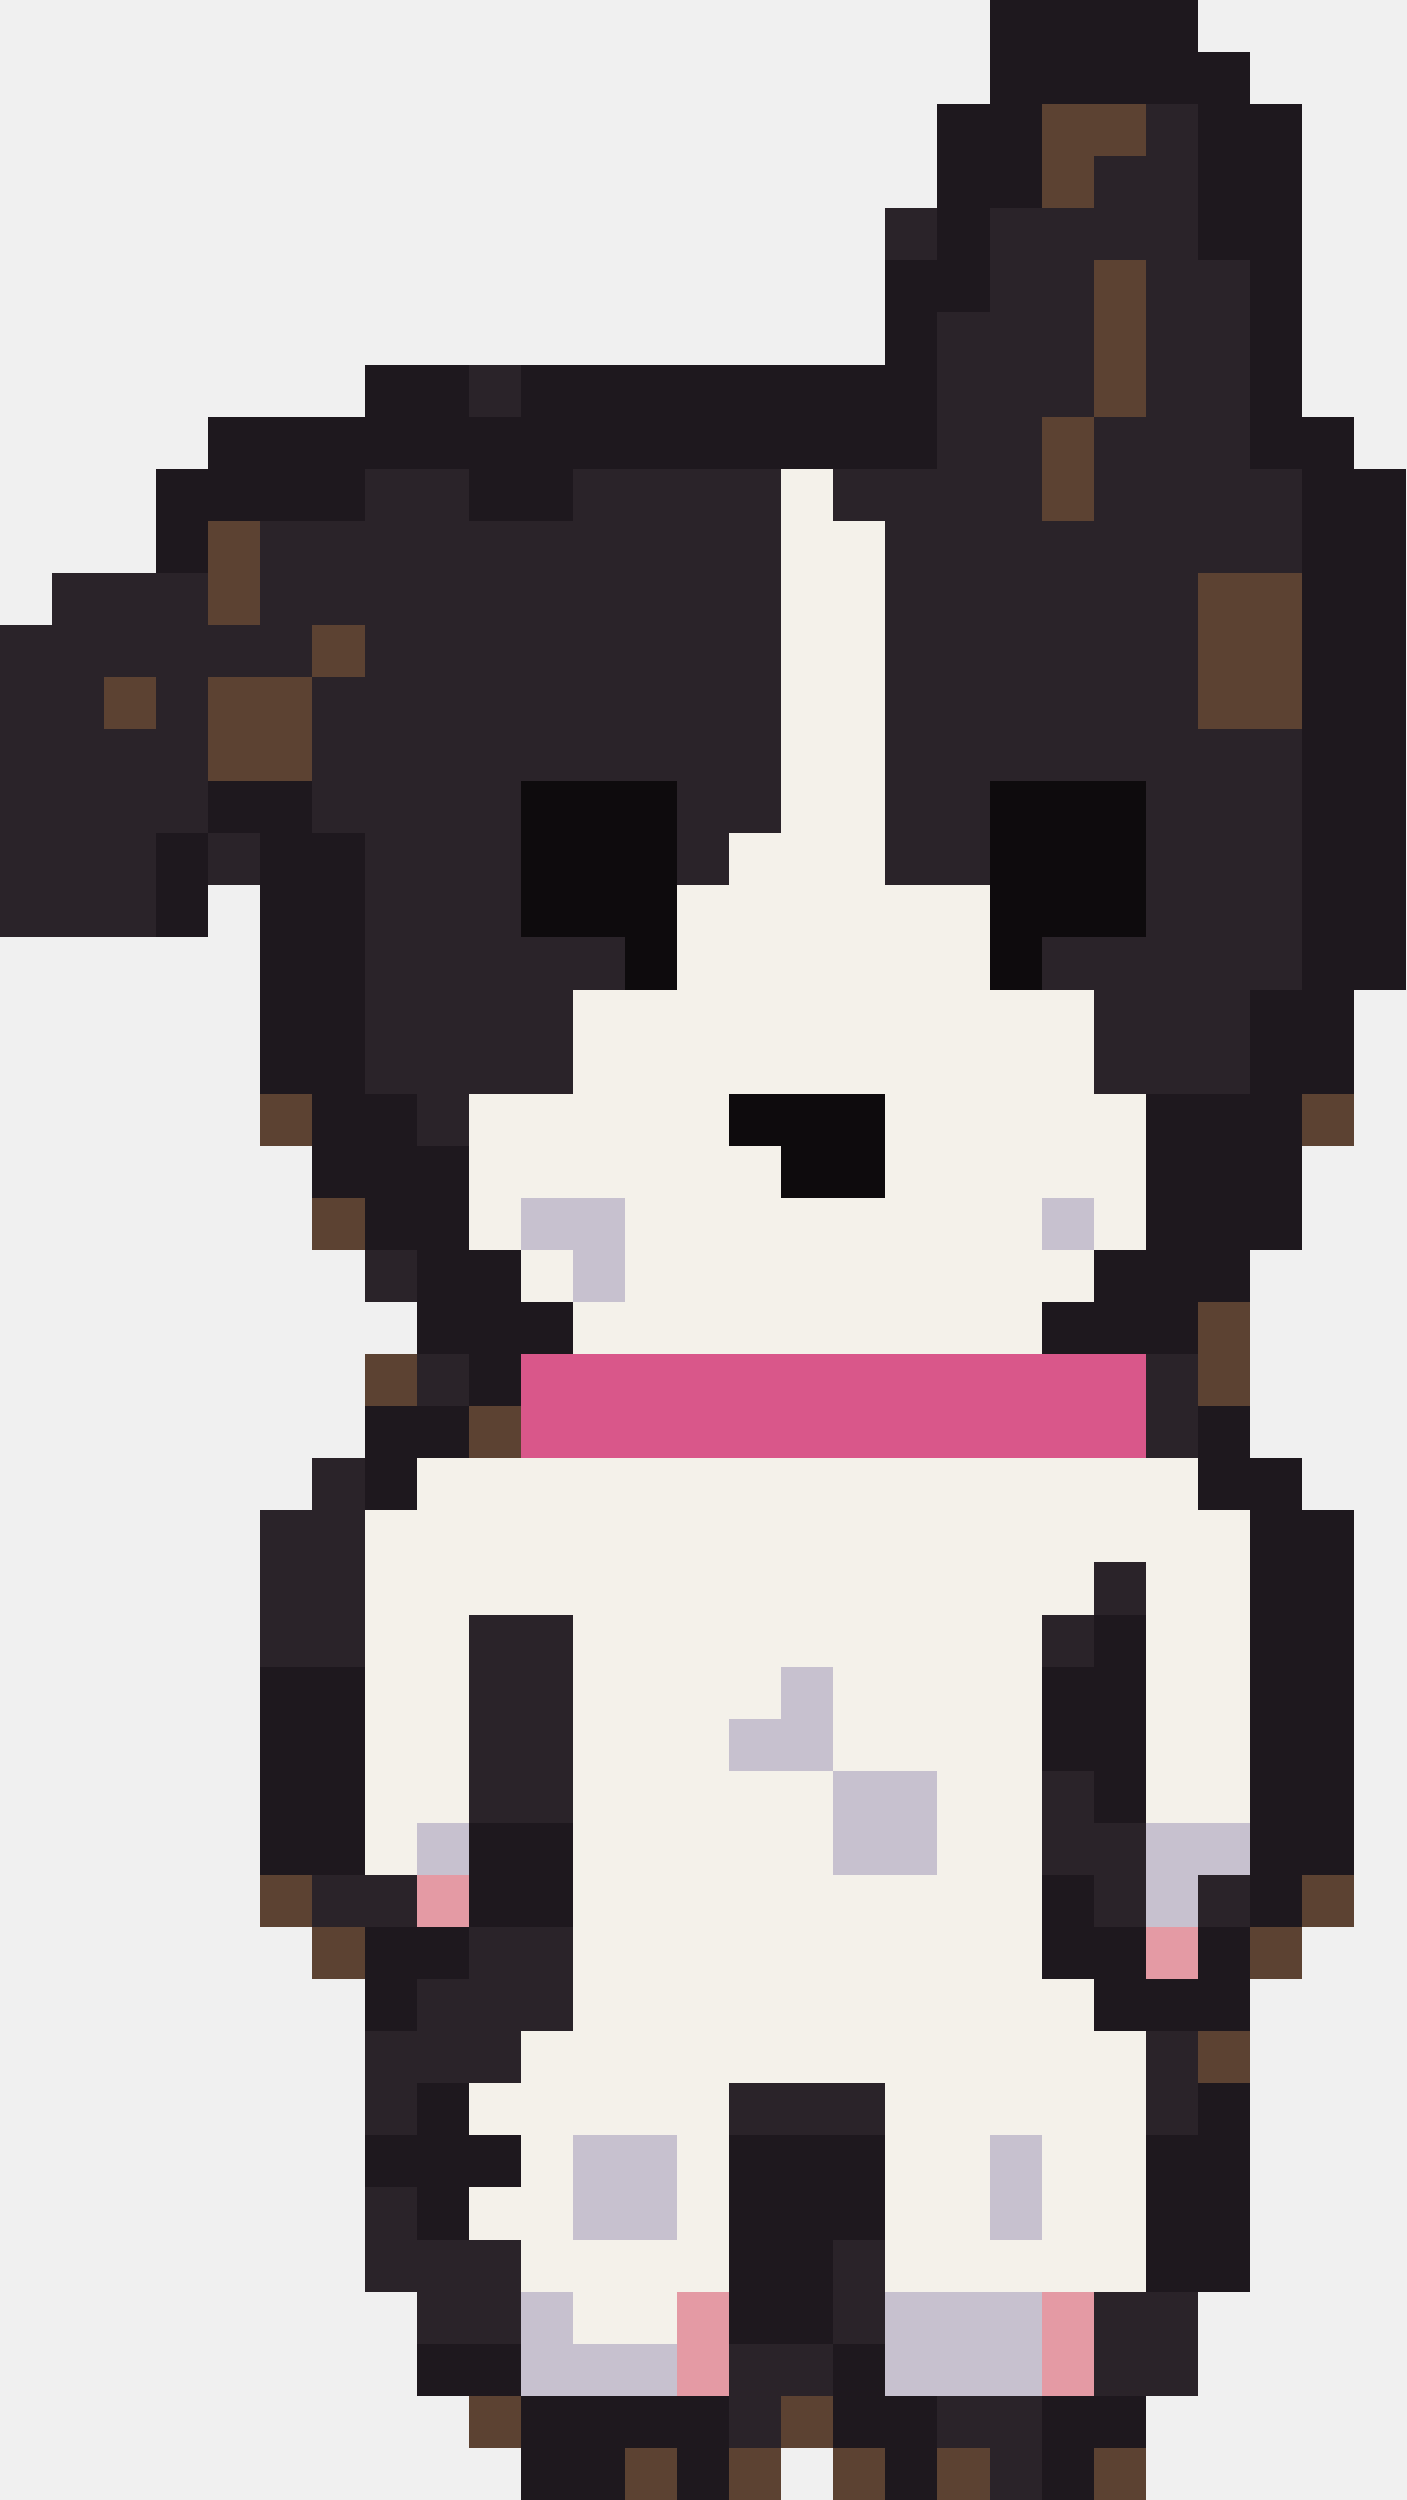
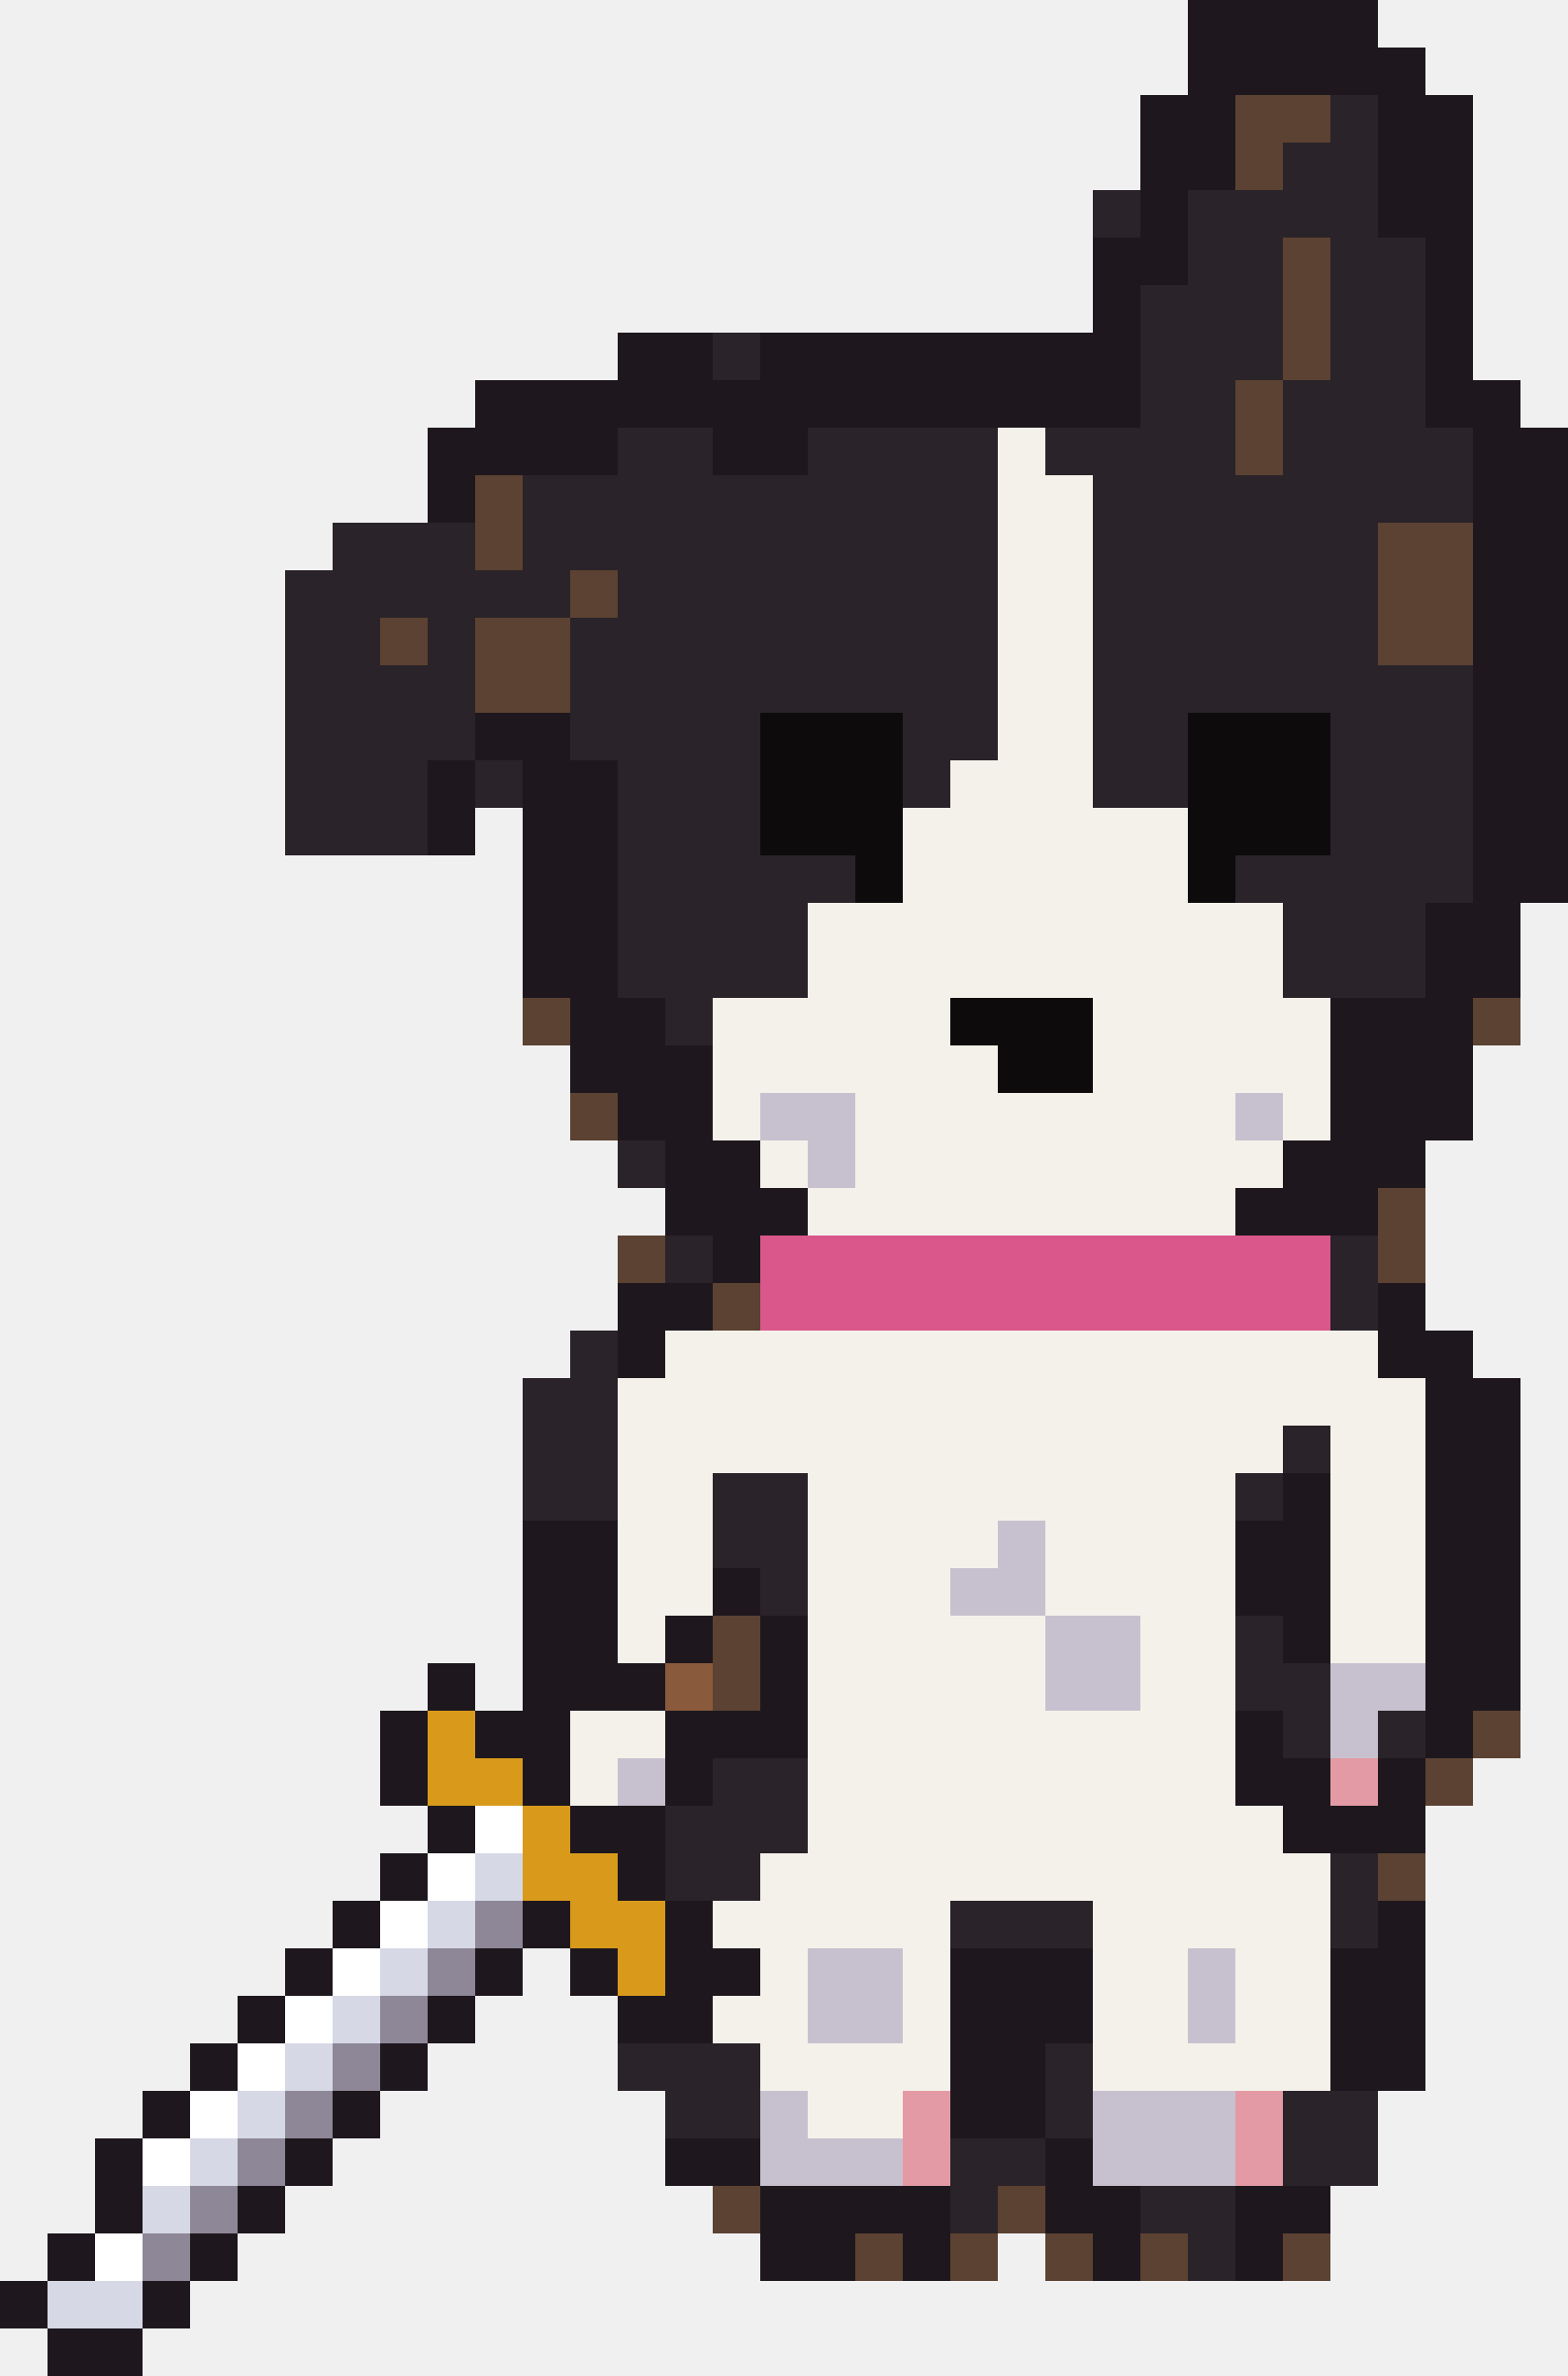
- <svg xmlns="http://www.w3.org/2000/svg" width="27" height="48" viewBox="0 0 27 48" shape-rendering="crispEdges">
-   <rect x="19" y="0" width="4" height="1" fill="#1e181e" />
-   <rect x="19" y="1" width="5" height="1" fill="#1e181e" />
-   <rect x="18" y="2" width="2" height="1" fill="#1e181e" />
-   <rect x="20" y="2" width="2" height="1" fill="#5c4232" />
-   <rect x="22" y="2" width="1" height="1" fill="#2a2329" />
-   <rect x="23" y="2" width="2" height="1" fill="#1e181e" />
-   <rect x="18" y="3" width="2" height="1" fill="#1e181e" />
-   <rect x="20" y="3" width="1" height="1" fill="#5c4232" />
-   <rect x="21" y="3" width="2" height="1" fill="#2a2329" />
-   <rect x="23" y="3" width="2" height="1" fill="#1e181e" />
-   <rect x="17" y="4" width="1" height="1" fill="#2a2329" />
-   <rect x="18" y="4" width="1" height="1" fill="#1e181e" />
-   <rect x="19" y="4" width="4" height="1" fill="#2a2329" />
-   <rect x="23" y="4" width="2" height="1" fill="#1e181e" />
-   <rect x="17" y="5" width="2" height="1" fill="#1e181e" />
-   <rect x="19" y="5" width="2" height="1" fill="#2a2329" />
-   <rect x="21" y="5" width="1" height="1" fill="#5c4232" />
-   <rect x="22" y="5" width="2" height="1" fill="#2a2329" />
-   <rect x="24" y="5" width="1" height="1" fill="#1e181e" />
-   <rect x="17" y="6" width="1" height="1" fill="#1e181e" />
-   <rect x="18" y="6" width="3" height="1" fill="#2a2329" />
-   <rect x="21" y="6" width="1" height="1" fill="#5c4232" />
-   <rect x="22" y="6" width="2" height="1" fill="#2a2329" />
-   <rect x="24" y="6" width="1" height="1" fill="#1e181e" />
-   <rect x="7" y="7" width="2" height="1" fill="#1e181e" />
-   <rect x="9" y="7" width="1" height="1" fill="#2a2329" />
-   <rect x="10" y="7" width="8" height="1" fill="#1e181e" />
-   <rect x="18" y="7" width="3" height="1" fill="#2a2329" />
-   <rect x="21" y="7" width="1" height="1" fill="#5c4232" />
-   <rect x="22" y="7" width="2" height="1" fill="#2a2329" />
-   <rect x="24" y="7" width="1" height="1" fill="#1e181e" />
-   <rect x="4" y="8" width="14" height="1" fill="#1e181e" />
-   <rect x="18" y="8" width="2" height="1" fill="#2a2329" />
-   <rect x="20" y="8" width="1" height="1" fill="#5c4232" />
-   <rect x="21" y="8" width="3" height="1" fill="#2a2329" />
-   <rect x="24" y="8" width="2" height="1" fill="#1e181e" />
-   <rect x="3" y="9" width="4" height="1" fill="#1e181e" />
-   <rect x="7" y="9" width="2" height="1" fill="#2a2329" />
-   <rect x="9" y="9" width="2" height="1" fill="#1e181e" />
-   <rect x="11" y="9" width="4" height="1" fill="#2a2329" />
-   <rect x="15" y="9" width="1" height="1" fill="#f4f1ea" />
-   <rect x="16" y="9" width="4" height="1" fill="#2a2329" />
-   <rect x="20" y="9" width="1" height="1" fill="#5c4232" />
-   <rect x="21" y="9" width="4" height="1" fill="#2a2329" />
-   <rect x="25" y="9" width="2" height="1" fill="#1e181e" />
-   <rect x="3" y="10" width="1" height="1" fill="#1e181e" />
-   <rect x="4" y="10" width="1" height="1" fill="#5c4232" />
-   <rect x="5" y="10" width="10" height="1" fill="#2a2329" />
-   <rect x="15" y="10" width="2" height="1" fill="#f4f1ea" />
-   <rect x="17" y="10" width="8" height="1" fill="#2a2329" />
-   <rect x="25" y="10" width="2" height="1" fill="#1e181e" />
-   <rect x="1" y="11" width="3" height="1" fill="#2a2329" />
-   <rect x="4" y="11" width="1" height="1" fill="#5c4232" />
-   <rect x="5" y="11" width="10" height="1" fill="#2a2329" />
-   <rect x="15" y="11" width="2" height="1" fill="#f4f1ea" />
-   <rect x="17" y="11" width="6" height="1" fill="#2a2329" />
-   <rect x="23" y="11" width="2" height="1" fill="#5c4232" />
-   <rect x="25" y="11" width="2" height="1" fill="#1e181e" />
-   <rect x="0" y="12" width="6" height="1" fill="#2a2329" />
-   <rect x="6" y="12" width="1" height="1" fill="#5c4232" />
-   <rect x="7" y="12" width="8" height="1" fill="#2a2329" />
-   <rect x="15" y="12" width="2" height="1" fill="#f4f1ea" />
-   <rect x="17" y="12" width="6" height="1" fill="#2a2329" />
-   <rect x="23" y="12" width="2" height="1" fill="#5c4232" />
-   <rect x="25" y="12" width="2" height="1" fill="#1e181e" />
-   <rect x="0" y="13" width="2" height="1" fill="#2a2329" />
-   <rect x="2" y="13" width="1" height="1" fill="#5c4232" />
-   <rect x="3" y="13" width="1" height="1" fill="#2a2329" />
-   <rect x="4" y="13" width="2" height="1" fill="#5c4232" />
-   <rect x="6" y="13" width="9" height="1" fill="#2a2329" />
-   <rect x="15" y="13" width="2" height="1" fill="#f4f1ea" />
-   <rect x="17" y="13" width="6" height="1" fill="#2a2329" />
-   <rect x="23" y="13" width="2" height="1" fill="#5c4232" />
-   <rect x="25" y="13" width="2" height="1" fill="#1e181e" />
-   <rect x="0" y="14" width="4" height="1" fill="#2a2329" />
-   <rect x="4" y="14" width="2" height="1" fill="#5c4232" />
-   <rect x="6" y="14" width="9" height="1" fill="#2a2329" />
-   <rect x="15" y="14" width="2" height="1" fill="#f4f1ea" />
-   <rect x="17" y="14" width="8" height="1" fill="#2a2329" />
-   <rect x="25" y="14" width="2" height="1" fill="#1e181e" />
-   <rect x="0" y="15" width="4" height="1" fill="#2a2329" />
-   <rect x="4" y="15" width="2" height="1" fill="#1e181e" />
+ <svg xmlns="http://www.w3.org/2000/svg" width="33" height="50" viewBox="0 0 33 50" shape-rendering="crispEdges">
+   <rect x="25" y="0" width="4" height="1" fill="#1e181e" />
+   <rect x="25" y="1" width="5" height="1" fill="#1e181e" />
+   <rect x="24" y="2" width="2" height="1" fill="#1e181e" />
+   <rect x="26" y="2" width="2" height="1" fill="#5c4232" />
+   <rect x="28" y="2" width="1" height="1" fill="#2a2329" />
+   <rect x="29" y="2" width="2" height="1" fill="#1e181e" />
+   <rect x="24" y="3" width="2" height="1" fill="#1e181e" />
+   <rect x="26" y="3" width="1" height="1" fill="#5c4232" />
+   <rect x="27" y="3" width="2" height="1" fill="#2a2329" />
+   <rect x="29" y="3" width="2" height="1" fill="#1e181e" />
+   <rect x="23" y="4" width="1" height="1" fill="#2a2329" />
+   <rect x="24" y="4" width="1" height="1" fill="#1e181e" />
+   <rect x="25" y="4" width="4" height="1" fill="#2a2329" />
+   <rect x="29" y="4" width="2" height="1" fill="#1e181e" />
+   <rect x="23" y="5" width="2" height="1" fill="#1e181e" />
+   <rect x="25" y="5" width="2" height="1" fill="#2a2329" />
+   <rect x="27" y="5" width="1" height="1" fill="#5c4232" />
+   <rect x="28" y="5" width="2" height="1" fill="#2a2329" />
+   <rect x="30" y="5" width="1" height="1" fill="#1e181e" />
+   <rect x="23" y="6" width="1" height="1" fill="#1e181e" />
+   <rect x="24" y="6" width="3" height="1" fill="#2a2329" />
+   <rect x="27" y="6" width="1" height="1" fill="#5c4232" />
+   <rect x="28" y="6" width="2" height="1" fill="#2a2329" />
+   <rect x="30" y="6" width="1" height="1" fill="#1e181e" />
+   <rect x="13" y="7" width="2" height="1" fill="#1e181e" />
+   <rect x="15" y="7" width="1" height="1" fill="#2a2329" />
+   <rect x="16" y="7" width="8" height="1" fill="#1e181e" />
+   <rect x="24" y="7" width="3" height="1" fill="#2a2329" />
+   <rect x="27" y="7" width="1" height="1" fill="#5c4232" />
+   <rect x="28" y="7" width="2" height="1" fill="#2a2329" />
+   <rect x="30" y="7" width="1" height="1" fill="#1e181e" />
+   <rect x="10" y="8" width="14" height="1" fill="#1e181e" />
+   <rect x="24" y="8" width="2" height="1" fill="#2a2329" />
+   <rect x="26" y="8" width="1" height="1" fill="#5c4232" />
+   <rect x="27" y="8" width="3" height="1" fill="#2a2329" />
+   <rect x="30" y="8" width="2" height="1" fill="#1e181e" />
+   <rect x="9" y="9" width="4" height="1" fill="#1e181e" />
+   <rect x="13" y="9" width="2" height="1" fill="#2a2329" />
+   <rect x="15" y="9" width="2" height="1" fill="#1e181e" />
+   <rect x="17" y="9" width="4" height="1" fill="#2a2329" />
+   <rect x="21" y="9" width="1" height="1" fill="#f4f1ea" />
+   <rect x="22" y="9" width="4" height="1" fill="#2a2329" />
+   <rect x="26" y="9" width="1" height="1" fill="#5c4232" />
+   <rect x="27" y="9" width="4" height="1" fill="#2a2329" />
+   <rect x="31" y="9" width="2" height="1" fill="#1e181e" />
+   <rect x="9" y="10" width="1" height="1" fill="#1e181e" />
+   <rect x="10" y="10" width="1" height="1" fill="#5c4232" />
+   <rect x="11" y="10" width="10" height="1" fill="#2a2329" />
+   <rect x="21" y="10" width="2" height="1" fill="#f4f1ea" />
+   <rect x="23" y="10" width="8" height="1" fill="#2a2329" />
+   <rect x="31" y="10" width="2" height="1" fill="#1e181e" />
+   <rect x="7" y="11" width="3" height="1" fill="#2a2329" />
+   <rect x="10" y="11" width="1" height="1" fill="#5c4232" />
+   <rect x="11" y="11" width="10" height="1" fill="#2a2329" />
+   <rect x="21" y="11" width="2" height="1" fill="#f4f1ea" />
+   <rect x="23" y="11" width="6" height="1" fill="#2a2329" />
+   <rect x="29" y="11" width="2" height="1" fill="#5c4232" />
+   <rect x="31" y="11" width="2" height="1" fill="#1e181e" />
+   <rect x="6" y="12" width="6" height="1" fill="#2a2329" />
+   <rect x="12" y="12" width="1" height="1" fill="#5c4232" />
+   <rect x="13" y="12" width="8" height="1" fill="#2a2329" />
+   <rect x="21" y="12" width="2" height="1" fill="#f4f1ea" />
+   <rect x="23" y="12" width="6" height="1" fill="#2a2329" />
+   <rect x="29" y="12" width="2" height="1" fill="#5c4232" />
+   <rect x="31" y="12" width="2" height="1" fill="#1e181e" />
+   <rect x="6" y="13" width="2" height="1" fill="#2a2329" />
+   <rect x="8" y="13" width="1" height="1" fill="#5c4232" />
+   <rect x="9" y="13" width="1" height="1" fill="#2a2329" />
+   <rect x="10" y="13" width="2" height="1" fill="#5c4232" />
+   <rect x="12" y="13" width="9" height="1" fill="#2a2329" />
+   <rect x="21" y="13" width="2" height="1" fill="#f4f1ea" />
+   <rect x="23" y="13" width="6" height="1" fill="#2a2329" />
+   <rect x="29" y="13" width="2" height="1" fill="#5c4232" />
+   <rect x="31" y="13" width="2" height="1" fill="#1e181e" />
+   <rect x="6" y="14" width="4" height="1" fill="#2a2329" />
+   <rect x="10" y="14" width="2" height="1" fill="#5c4232" />
+   <rect x="12" y="14" width="9" height="1" fill="#2a2329" />
+   <rect x="21" y="14" width="2" height="1" fill="#f4f1ea" />
+   <rect x="23" y="14" width="8" height="1" fill="#2a2329" />
+   <rect x="31" y="14" width="2" height="1" fill="#1e181e" />
  <rect x="6" y="15" width="4" height="1" fill="#2a2329" />
-   <rect x="10" y="15" width="2" height="1" fill="#0e0b0d" />
-   <rect x="12" y="15" width="1" height="1" fill="#0e0b0d" />
-   <rect x="13" y="15" width="2" height="1" fill="#2a2329" />
-   <rect x="15" y="15" width="2" height="1" fill="#f4f1ea" />
-   <rect x="17" y="15" width="2" height="1" fill="#2a2329" />
-   <rect x="19" y="15" width="3" height="1" fill="#0e0b0d" />
-   <rect x="22" y="15" width="3" height="1" fill="#2a2329" />
-   <rect x="25" y="15" width="2" height="1" fill="#1e181e" />
-   <rect x="0" y="16" width="3" height="1" fill="#2a2329" />
-   <rect x="3" y="16" width="1" height="1" fill="#1e181e" />
-   <rect x="4" y="16" width="1" height="1" fill="#2a2329" />
-   <rect x="5" y="16" width="2" height="1" fill="#1e181e" />
-   <rect x="7" y="16" width="3" height="1" fill="#2a2329" />
-   <rect x="10" y="16" width="3" height="1" fill="#0e0b0d" />
-   <rect x="13" y="16" width="1" height="1" fill="#2a2329" />
-   <rect x="14" y="16" width="3" height="1" fill="#f4f1ea" />
-   <rect x="17" y="16" width="2" height="1" fill="#2a2329" />
-   <rect x="19" y="16" width="3" height="1" fill="#0e0b0d" />
-   <rect x="22" y="16" width="3" height="1" fill="#2a2329" />
-   <rect x="25" y="16" width="2" height="1" fill="#1e181e" />
-   <rect x="0" y="17" width="3" height="1" fill="#2a2329" />
-   <rect x="3" y="17" width="1" height="1" fill="#1e181e" />
-   <rect x="5" y="17" width="2" height="1" fill="#1e181e" />
-   <rect x="7" y="17" width="3" height="1" fill="#2a2329" />
-   <rect x="10" y="17" width="3" height="1" fill="#0e0b0d" />
-   <rect x="13" y="17" width="6" height="1" fill="#f4f1ea" />
-   <rect x="19" y="17" width="3" height="1" fill="#0e0b0d" />
-   <rect x="22" y="17" width="3" height="1" fill="#2a2329" />
-   <rect x="25" y="17" width="2" height="1" fill="#1e181e" />
-   <rect x="5" y="18" width="2" height="1" fill="#1e181e" />
-   <rect x="7" y="18" width="5" height="1" fill="#2a2329" />
-   <rect x="12" y="18" width="1" height="1" fill="#0e0b0d" />
-   <rect x="13" y="18" width="6" height="1" fill="#f4f1ea" />
-   <rect x="19" y="18" width="1" height="1" fill="#0e0b0d" />
-   <rect x="20" y="18" width="5" height="1" fill="#2a2329" />
-   <rect x="25" y="18" width="2" height="1" fill="#1e181e" />
-   <rect x="5" y="19" width="2" height="1" fill="#1e181e" />
-   <rect x="7" y="19" width="4" height="1" fill="#2a2329" />
-   <rect x="11" y="19" width="10" height="1" fill="#f4f1ea" />
-   <rect x="21" y="19" width="3" height="1" fill="#2a2329" />
-   <rect x="24" y="19" width="2" height="1" fill="#1e181e" />
-   <rect x="5" y="20" width="2" height="1" fill="#1e181e" />
-   <rect x="7" y="20" width="4" height="1" fill="#2a2329" />
-   <rect x="11" y="20" width="10" height="1" fill="#f4f1ea" />
-   <rect x="21" y="20" width="3" height="1" fill="#2a2329" />
-   <rect x="24" y="20" width="2" height="1" fill="#1e181e" />
-   <rect x="5" y="21" width="1" height="1" fill="#5c4232" />
-   <rect x="6" y="21" width="2" height="1" fill="#1e181e" />
-   <rect x="8" y="21" width="1" height="1" fill="#2a2329" />
-   <rect x="9" y="21" width="5" height="1" fill="#f4f1ea" />
-   <rect x="14" y="21" width="3" height="1" fill="#0e0b0d" />
-   <rect x="17" y="21" width="5" height="1" fill="#f4f1ea" />
-   <rect x="22" y="21" width="3" height="1" fill="#1e181e" />
-   <rect x="25" y="21" width="1" height="1" fill="#5c4232" />
-   <rect x="6" y="22" width="3" height="1" fill="#1e181e" />
-   <rect x="9" y="22" width="6" height="1" fill="#f4f1ea" />
-   <rect x="15" y="22" width="2" height="1" fill="#0e0b0d" />
-   <rect x="17" y="22" width="5" height="1" fill="#f4f1ea" />
-   <rect x="22" y="22" width="3" height="1" fill="#1e181e" />
-   <rect x="6" y="23" width="1" height="1" fill="#5c4232" />
-   <rect x="7" y="23" width="2" height="1" fill="#1e181e" />
-   <rect x="9" y="23" width="1" height="1" fill="#f4f1ea" />
-   <rect x="10" y="23" width="2" height="1" fill="#c7c1cf" />
-   <rect x="12" y="23" width="8" height="1" fill="#f4f1ea" />
-   <rect x="20" y="23" width="1" height="1" fill="#c7c1cf" />
-   <rect x="21" y="23" width="1" height="1" fill="#f4f1ea" />
-   <rect x="22" y="23" width="3" height="1" fill="#1e181e" />
-   <rect x="7" y="24" width="1" height="1" fill="#2a2329" />
-   <rect x="8" y="24" width="2" height="1" fill="#1e181e" />
-   <rect x="10" y="24" width="1" height="1" fill="#f4f1ea" />
-   <rect x="11" y="24" width="1" height="1" fill="#c7c1cf" />
-   <rect x="12" y="24" width="9" height="1" fill="#f4f1ea" />
-   <rect x="21" y="24" width="3" height="1" fill="#1e181e" />
-   <rect x="8" y="25" width="3" height="1" fill="#1e181e" />
-   <rect x="11" y="25" width="9" height="1" fill="#f4f1ea" />
-   <rect x="20" y="25" width="3" height="1" fill="#1e181e" />
-   <rect x="23" y="25" width="1" height="1" fill="#5c4232" />
-   <rect x="7" y="26" width="1" height="1" fill="#5c4232" />
-   <rect x="8" y="26" width="1" height="1" fill="#2a2329" />
-   <rect x="9" y="26" width="1" height="1" fill="#1e181e" />
-   <rect x="10" y="26" width="12" height="1" fill="#d9578a" />
-   <rect x="22" y="26" width="1" height="1" fill="#2a2329" />
-   <rect x="23" y="26" width="1" height="1" fill="#5c4232" />
-   <rect x="7" y="27" width="2" height="1" fill="#1e181e" />
-   <rect x="9" y="27" width="1" height="1" fill="#5c4232" />
-   <rect x="10" y="27" width="12" height="1" fill="#d9578a" />
-   <rect x="22" y="27" width="1" height="1" fill="#2a2329" />
-   <rect x="23" y="27" width="1" height="1" fill="#1e181e" />
-   <rect x="6" y="28" width="1" height="1" fill="#2a2329" />
-   <rect x="7" y="28" width="1" height="1" fill="#1e181e" />
-   <rect x="8" y="28" width="15" height="1" fill="#f4f1ea" />
-   <rect x="23" y="28" width="2" height="1" fill="#1e181e" />
-   <rect x="5" y="29" width="2" height="1" fill="#2a2329" />
-   <rect x="7" y="29" width="17" height="1" fill="#f4f1ea" />
-   <rect x="24" y="29" width="2" height="1" fill="#1e181e" />
-   <rect x="5" y="30" width="2" height="1" fill="#2a2329" />
-   <rect x="7" y="30" width="14" height="1" fill="#f4f1ea" />
-   <rect x="21" y="30" width="1" height="1" fill="#2a2329" />
-   <rect x="22" y="30" width="2" height="1" fill="#f4f1ea" />
-   <rect x="24" y="30" width="2" height="1" fill="#1e181e" />
-   <rect x="5" y="31" width="2" height="1" fill="#2a2329" />
-   <rect x="7" y="31" width="2" height="1" fill="#f4f1ea" />
-   <rect x="9" y="31" width="2" height="1" fill="#2a2329" />
-   <rect x="11" y="31" width="9" height="1" fill="#f4f1ea" />
-   <rect x="20" y="31" width="1" height="1" fill="#2a2329" />
-   <rect x="21" y="31" width="1" height="1" fill="#1e181e" />
-   <rect x="22" y="31" width="2" height="1" fill="#f4f1ea" />
-   <rect x="24" y="31" width="2" height="1" fill="#1e181e" />
-   <rect x="5" y="32" width="2" height="1" fill="#1e181e" />
-   <rect x="7" y="32" width="2" height="1" fill="#f4f1ea" />
-   <rect x="9" y="32" width="2" height="1" fill="#2a2329" />
-   <rect x="11" y="32" width="4" height="1" fill="#f4f1ea" />
-   <rect x="15" y="32" width="1" height="1" fill="#c7c1cf" />
-   <rect x="16" y="32" width="4" height="1" fill="#f4f1ea" />
-   <rect x="20" y="32" width="2" height="1" fill="#1e181e" />
-   <rect x="22" y="32" width="2" height="1" fill="#f4f1ea" />
-   <rect x="24" y="32" width="2" height="1" fill="#1e181e" />
-   <rect x="5" y="33" width="2" height="1" fill="#1e181e" />
-   <rect x="7" y="33" width="2" height="1" fill="#f4f1ea" />
-   <rect x="9" y="33" width="2" height="1" fill="#2a2329" />
-   <rect x="11" y="33" width="3" height="1" fill="#f4f1ea" />
-   <rect x="14" y="33" width="2" height="1" fill="#c7c1cf" />
-   <rect x="16" y="33" width="4" height="1" fill="#f4f1ea" />
-   <rect x="20" y="33" width="2" height="1" fill="#1e181e" />
-   <rect x="22" y="33" width="2" height="1" fill="#f4f1ea" />
-   <rect x="24" y="33" width="2" height="1" fill="#1e181e" />
-   <rect x="5" y="34" width="2" height="1" fill="#1e181e" />
-   <rect x="7" y="34" width="2" height="1" fill="#f4f1ea" />
-   <rect x="9" y="34" width="2" height="1" fill="#2a2329" />
-   <rect x="11" y="34" width="5" height="1" fill="#f4f1ea" />
-   <rect x="16" y="34" width="2" height="1" fill="#c7c1cf" />
-   <rect x="18" y="34" width="2" height="1" fill="#f4f1ea" />
-   <rect x="20" y="34" width="1" height="1" fill="#2a2329" />
-   <rect x="21" y="34" width="1" height="1" fill="#1e181e" />
-   <rect x="22" y="34" width="2" height="1" fill="#f4f1ea" />
-   <rect x="24" y="34" width="2" height="1" fill="#1e181e" />
-   <rect x="5" y="35" width="2" height="1" fill="#1e181e" />
-   <rect x="7" y="35" width="1" height="1" fill="#f4f1ea" />
-   <rect x="8" y="35" width="1" height="1" fill="#c7c1cf" />
-   <rect x="9" y="35" width="2" height="1" fill="#1e181e" />
-   <rect x="11" y="35" width="5" height="1" fill="#f4f1ea" />
-   <rect x="16" y="35" width="2" height="1" fill="#c7c1cf" />
-   <rect x="18" y="35" width="2" height="1" fill="#f4f1ea" />
-   <rect x="20" y="35" width="2" height="1" fill="#2a2329" />
+   <rect x="10" y="15" width="2" height="1" fill="#1e181e" />
+   <rect x="12" y="15" width="4" height="1" fill="#2a2329" />
+   <rect x="16" y="15" width="2" height="1" fill="#0e0b0d" />
+   <rect x="18" y="15" width="1" height="1" fill="#0e0b0d" />
+   <rect x="19" y="15" width="2" height="1" fill="#2a2329" />
+   <rect x="21" y="15" width="2" height="1" fill="#f4f1ea" />
+   <rect x="23" y="15" width="2" height="1" fill="#2a2329" />
+   <rect x="25" y="15" width="3" height="1" fill="#0e0b0d" />
+   <rect x="28" y="15" width="3" height="1" fill="#2a2329" />
+   <rect x="31" y="15" width="2" height="1" fill="#1e181e" />
+   <rect x="6" y="16" width="3" height="1" fill="#2a2329" />
+   <rect x="9" y="16" width="1" height="1" fill="#1e181e" />
+   <rect x="10" y="16" width="1" height="1" fill="#2a2329" />
+   <rect x="11" y="16" width="2" height="1" fill="#1e181e" />
+   <rect x="13" y="16" width="3" height="1" fill="#2a2329" />
+   <rect x="16" y="16" width="3" height="1" fill="#0e0b0d" />
+   <rect x="19" y="16" width="1" height="1" fill="#2a2329" />
+   <rect x="20" y="16" width="3" height="1" fill="#f4f1ea" />
+   <rect x="23" y="16" width="2" height="1" fill="#2a2329" />
+   <rect x="25" y="16" width="3" height="1" fill="#0e0b0d" />
+   <rect x="28" y="16" width="3" height="1" fill="#2a2329" />
+   <rect x="31" y="16" width="2" height="1" fill="#1e181e" />
+   <rect x="6" y="17" width="3" height="1" fill="#2a2329" />
+   <rect x="9" y="17" width="1" height="1" fill="#1e181e" />
+   <rect x="11" y="17" width="2" height="1" fill="#1e181e" />
+   <rect x="13" y="17" width="3" height="1" fill="#2a2329" />
+   <rect x="16" y="17" width="3" height="1" fill="#0e0b0d" />
+   <rect x="19" y="17" width="6" height="1" fill="#f4f1ea" />
+   <rect x="25" y="17" width="3" height="1" fill="#0e0b0d" />
+   <rect x="28" y="17" width="3" height="1" fill="#2a2329" />
+   <rect x="31" y="17" width="2" height="1" fill="#1e181e" />
+   <rect x="11" y="18" width="2" height="1" fill="#1e181e" />
+   <rect x="13" y="18" width="5" height="1" fill="#2a2329" />
+   <rect x="18" y="18" width="1" height="1" fill="#0e0b0d" />
+   <rect x="19" y="18" width="6" height="1" fill="#f4f1ea" />
+   <rect x="25" y="18" width="1" height="1" fill="#0e0b0d" />
+   <rect x="26" y="18" width="5" height="1" fill="#2a2329" />
+   <rect x="31" y="18" width="2" height="1" fill="#1e181e" />
+   <rect x="11" y="19" width="2" height="1" fill="#1e181e" />
+   <rect x="13" y="19" width="4" height="1" fill="#2a2329" />
+   <rect x="17" y="19" width="10" height="1" fill="#f4f1ea" />
+   <rect x="27" y="19" width="3" height="1" fill="#2a2329" />
+   <rect x="30" y="19" width="2" height="1" fill="#1e181e" />
+   <rect x="11" y="20" width="2" height="1" fill="#1e181e" />
+   <rect x="13" y="20" width="4" height="1" fill="#2a2329" />
+   <rect x="17" y="20" width="10" height="1" fill="#f4f1ea" />
+   <rect x="27" y="20" width="3" height="1" fill="#2a2329" />
+   <rect x="30" y="20" width="2" height="1" fill="#1e181e" />
+   <rect x="11" y="21" width="1" height="1" fill="#5c4232" />
+   <rect x="12" y="21" width="2" height="1" fill="#1e181e" />
+   <rect x="14" y="21" width="1" height="1" fill="#2a2329" />
+   <rect x="15" y="21" width="5" height="1" fill="#f4f1ea" />
+   <rect x="20" y="21" width="3" height="1" fill="#0e0b0d" />
+   <rect x="23" y="21" width="5" height="1" fill="#f4f1ea" />
+   <rect x="28" y="21" width="3" height="1" fill="#1e181e" />
+   <rect x="31" y="21" width="1" height="1" fill="#5c4232" />
+   <rect x="12" y="22" width="3" height="1" fill="#1e181e" />
+   <rect x="15" y="22" width="6" height="1" fill="#f4f1ea" />
+   <rect x="21" y="22" width="2" height="1" fill="#0e0b0d" />
+   <rect x="23" y="22" width="5" height="1" fill="#f4f1ea" />
+   <rect x="28" y="22" width="3" height="1" fill="#1e181e" />
+   <rect x="12" y="23" width="1" height="1" fill="#5c4232" />
+   <rect x="13" y="23" width="2" height="1" fill="#1e181e" />
+   <rect x="15" y="23" width="1" height="1" fill="#f4f1ea" />
+   <rect x="16" y="23" width="2" height="1" fill="#c7c1cf" />
+   <rect x="18" y="23" width="8" height="1" fill="#f4f1ea" />
+   <rect x="26" y="23" width="1" height="1" fill="#c7c1cf" />
+   <rect x="27" y="23" width="1" height="1" fill="#f4f1ea" />
+   <rect x="28" y="23" width="3" height="1" fill="#1e181e" />
+   <rect x="13" y="24" width="1" height="1" fill="#2a2329" />
+   <rect x="14" y="24" width="2" height="1" fill="#1e181e" />
+   <rect x="16" y="24" width="1" height="1" fill="#f4f1ea" />
+   <rect x="17" y="24" width="1" height="1" fill="#c7c1cf" />
+   <rect x="18" y="24" width="9" height="1" fill="#f4f1ea" />
+   <rect x="27" y="24" width="3" height="1" fill="#1e181e" />
+   <rect x="14" y="25" width="3" height="1" fill="#1e181e" />
+   <rect x="17" y="25" width="9" height="1" fill="#f4f1ea" />
+   <rect x="26" y="25" width="3" height="1" fill="#1e181e" />
+   <rect x="29" y="25" width="1" height="1" fill="#5c4232" />
+   <rect x="13" y="26" width="1" height="1" fill="#5c4232" />
+   <rect x="14" y="26" width="1" height="1" fill="#2a2329" />
+   <rect x="15" y="26" width="1" height="1" fill="#1e181e" />
+   <rect x="16" y="26" width="12" height="1" fill="#d9578a" />
+   <rect x="28" y="26" width="1" height="1" fill="#2a2329" />
+   <rect x="29" y="26" width="1" height="1" fill="#5c4232" />
+   <rect x="13" y="27" width="2" height="1" fill="#1e181e" />
+   <rect x="15" y="27" width="1" height="1" fill="#5c4232" />
+   <rect x="16" y="27" width="12" height="1" fill="#d9578a" />
+   <rect x="28" y="27" width="1" height="1" fill="#2a2329" />
+   <rect x="29" y="27" width="1" height="1" fill="#1e181e" />
+   <rect x="12" y="28" width="1" height="1" fill="#2a2329" />
+   <rect x="13" y="28" width="1" height="1" fill="#1e181e" />
+   <rect x="14" y="28" width="15" height="1" fill="#f4f1ea" />
+   <rect x="29" y="28" width="2" height="1" fill="#1e181e" />
+   <rect x="11" y="29" width="2" height="1" fill="#2a2329" />
+   <rect x="13" y="29" width="17" height="1" fill="#f4f1ea" />
+   <rect x="30" y="29" width="2" height="1" fill="#1e181e" />
+   <rect x="11" y="30" width="2" height="1" fill="#2a2329" />
+   <rect x="13" y="30" width="14" height="1" fill="#f4f1ea" />
+   <rect x="27" y="30" width="1" height="1" fill="#2a2329" />
+   <rect x="28" y="30" width="2" height="1" fill="#f4f1ea" />
+   <rect x="30" y="30" width="2" height="1" fill="#1e181e" />
+   <rect x="11" y="31" width="2" height="1" fill="#2a2329" />
+   <rect x="13" y="31" width="2" height="1" fill="#f4f1ea" />
+   <rect x="15" y="31" width="2" height="1" fill="#2a2329" />
+   <rect x="17" y="31" width="9" height="1" fill="#f4f1ea" />
+   <rect x="26" y="31" width="1" height="1" fill="#2a2329" />
+   <rect x="27" y="31" width="1" height="1" fill="#1e181e" />
+   <rect x="28" y="31" width="2" height="1" fill="#f4f1ea" />
+   <rect x="30" y="31" width="2" height="1" fill="#1e181e" />
+   <rect x="11" y="32" width="2" height="1" fill="#1e181e" />
+   <rect x="13" y="32" width="2" height="1" fill="#f4f1ea" />
+   <rect x="15" y="32" width="2" height="1" fill="#2a2329" />
+   <rect x="17" y="32" width="4" height="1" fill="#f4f1ea" />
+   <rect x="21" y="32" width="1" height="1" fill="#c7c1cf" />
+   <rect x="22" y="32" width="4" height="1" fill="#f4f1ea" />
+   <rect x="26" y="32" width="2" height="1" fill="#1e181e" />
+   <rect x="28" y="32" width="2" height="1" fill="#f4f1ea" />
+   <rect x="30" y="32" width="2" height="1" fill="#1e181e" />
+   <rect x="11" y="33" width="2" height="1" fill="#1e181e" />
+   <rect x="13" y="33" width="2" height="1" fill="#f4f1ea" />
+   <rect x="15" y="33" width="1" height="1" fill="#1e181e" />
+   <rect x="16" y="33" width="1" height="1" fill="#2a2329" />
+   <rect x="17" y="33" width="3" height="1" fill="#f4f1ea" />
+   <rect x="20" y="33" width="2" height="1" fill="#c7c1cf" />
+   <rect x="22" y="33" width="4" height="1" fill="#f4f1ea" />
+   <rect x="26" y="33" width="2" height="1" fill="#1e181e" />
+   <rect x="28" y="33" width="2" height="1" fill="#f4f1ea" />
+   <rect x="30" y="33" width="2" height="1" fill="#1e181e" />
+   <rect x="11" y="34" width="2" height="1" fill="#1e181e" />
+   <rect x="13" y="34" width="1" height="1" fill="#f4f1ea" />
+   <rect x="14" y="34" width="1" height="1" fill="#1e181e" />
+   <rect x="15" y="34" width="1" height="1" fill="#5c4232" />
+   <rect x="16" y="34" width="1" height="1" fill="#1e181e" />
+   <rect x="17" y="34" width="5" height="1" fill="#f4f1ea" />
+   <rect x="22" y="34" width="2" height="1" fill="#c7c1cf" />
+   <rect x="24" y="34" width="2" height="1" fill="#f4f1ea" />
+   <rect x="26" y="34" width="1" height="1" fill="#2a2329" />
+   <rect x="27" y="34" width="1" height="1" fill="#1e181e" />
+   <rect x="28" y="34" width="2" height="1" fill="#f4f1ea" />
+   <rect x="30" y="34" width="2" height="1" fill="#1e181e" />
+   <rect x="9" y="35" width="1" height="1" fill="#1e181e" />
+   <rect x="11" y="35" width="3" height="1" fill="#1e181e" />
+   <rect x="14" y="35" width="1" height="1" fill="#8a5a3c" />
+   <rect x="15" y="35" width="1" height="1" fill="#5c4232" />
+   <rect x="16" y="35" width="1" height="1" fill="#1e181e" />
+   <rect x="17" y="35" width="5" height="1" fill="#f4f1ea" />
  <rect x="22" y="35" width="2" height="1" fill="#c7c1cf" />
-   <rect x="24" y="35" width="2" height="1" fill="#1e181e" />
-   <rect x="5" y="36" width="1" height="1" fill="#5c4232" />
-   <rect x="6" y="36" width="2" height="1" fill="#2a2329" />
-   <rect x="8" y="36" width="1" height="1" fill="#e49aa4" />
-   <rect x="9" y="36" width="2" height="1" fill="#1e181e" />
-   <rect x="11" y="36" width="9" height="1" fill="#f4f1ea" />
-   <rect x="20" y="36" width="1" height="1" fill="#1e181e" />
-   <rect x="21" y="36" width="1" height="1" fill="#2a2329" />
-   <rect x="22" y="36" width="1" height="1" fill="#c7c1cf" />
-   <rect x="23" y="36" width="1" height="1" fill="#2a2329" />
-   <rect x="24" y="36" width="1" height="1" fill="#1e181e" />
-   <rect x="25" y="36" width="1" height="1" fill="#5c4232" />
-   <rect x="6" y="37" width="1" height="1" fill="#5c4232" />
-   <rect x="7" y="37" width="2" height="1" fill="#1e181e" />
-   <rect x="9" y="37" width="2" height="1" fill="#2a2329" />
-   <rect x="11" y="37" width="9" height="1" fill="#f4f1ea" />
-   <rect x="20" y="37" width="2" height="1" fill="#1e181e" />
-   <rect x="22" y="37" width="1" height="1" fill="#e49aa4" />
-   <rect x="23" y="37" width="1" height="1" fill="#1e181e" />
-   <rect x="24" y="37" width="1" height="1" fill="#5c4232" />
-   <rect x="7" y="38" width="1" height="1" fill="#1e181e" />
-   <rect x="8" y="38" width="3" height="1" fill="#2a2329" />
-   <rect x="11" y="38" width="10" height="1" fill="#f4f1ea" />
-   <rect x="21" y="38" width="3" height="1" fill="#1e181e" />
-   <rect x="7" y="39" width="3" height="1" fill="#2a2329" />
-   <rect x="10" y="39" width="12" height="1" fill="#f4f1ea" />
-   <rect x="22" y="39" width="1" height="1" fill="#2a2329" />
-   <rect x="23" y="39" width="1" height="1" fill="#5c4232" />
-   <rect x="7" y="40" width="1" height="1" fill="#2a2329" />
-   <rect x="8" y="40" width="1" height="1" fill="#1e181e" />
-   <rect x="9" y="40" width="5" height="1" fill="#f4f1ea" />
-   <rect x="14" y="40" width="3" height="1" fill="#2a2329" />
-   <rect x="17" y="40" width="5" height="1" fill="#f4f1ea" />
-   <rect x="22" y="40" width="1" height="1" fill="#2a2329" />
-   <rect x="23" y="40" width="1" height="1" fill="#1e181e" />
-   <rect x="7" y="41" width="3" height="1" fill="#1e181e" />
-   <rect x="10" y="41" width="1" height="1" fill="#f4f1ea" />
-   <rect x="11" y="41" width="2" height="1" fill="#c7c1cf" />
-   <rect x="13" y="41" width="1" height="1" fill="#f4f1ea" />
-   <rect x="14" y="41" width="3" height="1" fill="#1e181e" />
-   <rect x="17" y="41" width="2" height="1" fill="#f4f1ea" />
-   <rect x="19" y="41" width="1" height="1" fill="#c7c1cf" />
-   <rect x="20" y="41" width="2" height="1" fill="#f4f1ea" />
-   <rect x="22" y="41" width="2" height="1" fill="#1e181e" />
-   <rect x="7" y="42" width="1" height="1" fill="#2a2329" />
-   <rect x="8" y="42" width="1" height="1" fill="#1e181e" />
-   <rect x="9" y="42" width="2" height="1" fill="#f4f1ea" />
-   <rect x="11" y="42" width="2" height="1" fill="#c7c1cf" />
-   <rect x="13" y="42" width="1" height="1" fill="#f4f1ea" />
-   <rect x="14" y="42" width="3" height="1" fill="#1e181e" />
-   <rect x="17" y="42" width="2" height="1" fill="#f4f1ea" />
-   <rect x="19" y="42" width="1" height="1" fill="#c7c1cf" />
-   <rect x="20" y="42" width="2" height="1" fill="#f4f1ea" />
-   <rect x="22" y="42" width="2" height="1" fill="#1e181e" />
-   <rect x="7" y="43" width="3" height="1" fill="#2a2329" />
-   <rect x="10" y="43" width="4" height="1" fill="#f4f1ea" />
-   <rect x="14" y="43" width="2" height="1" fill="#1e181e" />
-   <rect x="16" y="43" width="1" height="1" fill="#2a2329" />
-   <rect x="17" y="43" width="5" height="1" fill="#f4f1ea" />
-   <rect x="22" y="43" width="2" height="1" fill="#1e181e" />
-   <rect x="8" y="44" width="2" height="1" fill="#2a2329" />
-   <rect x="10" y="44" width="1" height="1" fill="#c7c1cf" />
-   <rect x="11" y="44" width="2" height="1" fill="#f4f1ea" />
-   <rect x="13" y="44" width="1" height="1" fill="#e49aa4" />
-   <rect x="14" y="44" width="2" height="1" fill="#1e181e" />
-   <rect x="16" y="44" width="1" height="1" fill="#2a2329" />
-   <rect x="17" y="44" width="3" height="1" fill="#c7c1cf" />
-   <rect x="20" y="44" width="1" height="1" fill="#e49aa4" />
-   <rect x="21" y="44" width="2" height="1" fill="#2a2329" />
-   <rect x="8" y="45" width="2" height="1" fill="#1e181e" />
-   <rect x="10" y="45" width="3" height="1" fill="#c7c1cf" />
-   <rect x="13" y="45" width="1" height="1" fill="#e49aa4" />
-   <rect x="14" y="45" width="2" height="1" fill="#2a2329" />
-   <rect x="16" y="45" width="1" height="1" fill="#1e181e" />
-   <rect x="17" y="45" width="3" height="1" fill="#c7c1cf" />
-   <rect x="20" y="45" width="1" height="1" fill="#e49aa4" />
-   <rect x="21" y="45" width="2" height="1" fill="#2a2329" />
-   <rect x="9" y="46" width="1" height="1" fill="#5c4232" />
-   <rect x="10" y="46" width="4" height="1" fill="#1e181e" />
-   <rect x="14" y="46" width="1" height="1" fill="#2a2329" />
+   <rect x="24" y="35" width="2" height="1" fill="#f4f1ea" />
+   <rect x="26" y="35" width="2" height="1" fill="#2a2329" />
+   <rect x="28" y="35" width="2" height="1" fill="#c7c1cf" />
+   <rect x="30" y="35" width="2" height="1" fill="#1e181e" />
+   <rect x="8" y="36" width="1" height="1" fill="#1e181e" />
+   <rect x="9" y="36" width="1" height="1" fill="#d99a1c" />
+   <rect x="10" y="36" width="2" height="1" fill="#1e181e" />
+   <rect x="12" y="36" width="2" height="1" fill="#f4f1ea" />
+   <rect x="14" y="36" width="3" height="1" fill="#1e181e" />
+   <rect x="17" y="36" width="9" height="1" fill="#f4f1ea" />
+   <rect x="26" y="36" width="1" height="1" fill="#1e181e" />
+   <rect x="27" y="36" width="1" height="1" fill="#2a2329" />
+   <rect x="28" y="36" width="1" height="1" fill="#c7c1cf" />
+   <rect x="29" y="36" width="1" height="1" fill="#2a2329" />
+   <rect x="30" y="36" width="1" height="1" fill="#1e181e" />
+   <rect x="31" y="36" width="1" height="1" fill="#5c4232" />
+   <rect x="8" y="37" width="1" height="1" fill="#1e181e" />
+   <rect x="9" y="37" width="2" height="1" fill="#d99a1c" />
+   <rect x="11" y="37" width="1" height="1" fill="#1e181e" />
+   <rect x="12" y="37" width="1" height="1" fill="#f4f1ea" />
+   <rect x="13" y="37" width="1" height="1" fill="#c7c1cf" />
+   <rect x="14" y="37" width="1" height="1" fill="#1e181e" />
+   <rect x="15" y="37" width="2" height="1" fill="#2a2329" />
+   <rect x="17" y="37" width="9" height="1" fill="#f4f1ea" />
+   <rect x="26" y="37" width="2" height="1" fill="#1e181e" />
+   <rect x="28" y="37" width="1" height="1" fill="#e49aa4" />
+   <rect x="29" y="37" width="1" height="1" fill="#1e181e" />
+   <rect x="30" y="37" width="1" height="1" fill="#5c4232" />
+   <rect x="9" y="38" width="1" height="1" fill="#1e181e" />
+   <rect x="10" y="38" width="1" height="1" fill="#ffffff" />
+   <rect x="11" y="38" width="1" height="1" fill="#d99a1c" />
+   <rect x="12" y="38" width="2" height="1" fill="#1e181e" />
+   <rect x="14" y="38" width="3" height="1" fill="#2a2329" />
+   <rect x="17" y="38" width="10" height="1" fill="#f4f1ea" />
+   <rect x="27" y="38" width="3" height="1" fill="#1e181e" />
+   <rect x="8" y="39" width="1" height="1" fill="#1e181e" />
+   <rect x="9" y="39" width="1" height="1" fill="#ffffff" />
+   <rect x="10" y="39" width="1" height="1" fill="#d6d8e6" />
+   <rect x="11" y="39" width="2" height="1" fill="#d99a1c" />
+   <rect x="13" y="39" width="1" height="1" fill="#1e181e" />
+   <rect x="14" y="39" width="2" height="1" fill="#2a2329" />
+   <rect x="16" y="39" width="12" height="1" fill="#f4f1ea" />
+   <rect x="28" y="39" width="1" height="1" fill="#2a2329" />
+   <rect x="29" y="39" width="1" height="1" fill="#5c4232" />
+   <rect x="7" y="40" width="1" height="1" fill="#1e181e" />
+   <rect x="8" y="40" width="1" height="1" fill="#ffffff" />
+   <rect x="9" y="40" width="1" height="1" fill="#d6d8e6" />
+   <rect x="10" y="40" width="1" height="1" fill="#8d8798" />
+   <rect x="11" y="40" width="1" height="1" fill="#1e181e" />
+   <rect x="12" y="40" width="2" height="1" fill="#d99a1c" />
+   <rect x="14" y="40" width="1" height="1" fill="#1e181e" />
+   <rect x="15" y="40" width="5" height="1" fill="#f4f1ea" />
+   <rect x="20" y="40" width="3" height="1" fill="#2a2329" />
+   <rect x="23" y="40" width="5" height="1" fill="#f4f1ea" />
+   <rect x="28" y="40" width="1" height="1" fill="#2a2329" />
+   <rect x="29" y="40" width="1" height="1" fill="#1e181e" />
+   <rect x="6" y="41" width="1" height="1" fill="#1e181e" />
+   <rect x="7" y="41" width="1" height="1" fill="#ffffff" />
+   <rect x="8" y="41" width="1" height="1" fill="#d6d8e6" />
+   <rect x="9" y="41" width="1" height="1" fill="#8d8798" />
+   <rect x="10" y="41" width="1" height="1" fill="#1e181e" />
+   <rect x="12" y="41" width="1" height="1" fill="#1e181e" />
+   <rect x="13" y="41" width="1" height="1" fill="#d99a1c" />
+   <rect x="14" y="41" width="2" height="1" fill="#1e181e" />
+   <rect x="16" y="41" width="1" height="1" fill="#f4f1ea" />
+   <rect x="17" y="41" width="2" height="1" fill="#c7c1cf" />
+   <rect x="19" y="41" width="1" height="1" fill="#f4f1ea" />
+   <rect x="20" y="41" width="3" height="1" fill="#1e181e" />
+   <rect x="23" y="41" width="2" height="1" fill="#f4f1ea" />
+   <rect x="25" y="41" width="1" height="1" fill="#c7c1cf" />
+   <rect x="26" y="41" width="2" height="1" fill="#f4f1ea" />
+   <rect x="28" y="41" width="2" height="1" fill="#1e181e" />
+   <rect x="5" y="42" width="1" height="1" fill="#1e181e" />
+   <rect x="6" y="42" width="1" height="1" fill="#ffffff" />
+   <rect x="7" y="42" width="1" height="1" fill="#d6d8e6" />
+   <rect x="8" y="42" width="1" height="1" fill="#8d8798" />
+   <rect x="9" y="42" width="1" height="1" fill="#1e181e" />
+   <rect x="13" y="42" width="2" height="1" fill="#1e181e" />
+   <rect x="15" y="42" width="2" height="1" fill="#f4f1ea" />
+   <rect x="17" y="42" width="2" height="1" fill="#c7c1cf" />
+   <rect x="19" y="42" width="1" height="1" fill="#f4f1ea" />
+   <rect x="20" y="42" width="3" height="1" fill="#1e181e" />
+   <rect x="23" y="42" width="2" height="1" fill="#f4f1ea" />
+   <rect x="25" y="42" width="1" height="1" fill="#c7c1cf" />
+   <rect x="26" y="42" width="2" height="1" fill="#f4f1ea" />
+   <rect x="28" y="42" width="2" height="1" fill="#1e181e" />
+   <rect x="4" y="43" width="1" height="1" fill="#1e181e" />
+   <rect x="5" y="43" width="1" height="1" fill="#ffffff" />
+   <rect x="6" y="43" width="1" height="1" fill="#d6d8e6" />
+   <rect x="7" y="43" width="1" height="1" fill="#8d8798" />
+   <rect x="8" y="43" width="1" height="1" fill="#1e181e" />
+   <rect x="13" y="43" width="3" height="1" fill="#2a2329" />
+   <rect x="16" y="43" width="4" height="1" fill="#f4f1ea" />
+   <rect x="20" y="43" width="2" height="1" fill="#1e181e" />
+   <rect x="22" y="43" width="1" height="1" fill="#2a2329" />
+   <rect x="23" y="43" width="5" height="1" fill="#f4f1ea" />
+   <rect x="28" y="43" width="2" height="1" fill="#1e181e" />
+   <rect x="3" y="44" width="1" height="1" fill="#1e181e" />
+   <rect x="4" y="44" width="1" height="1" fill="#ffffff" />
+   <rect x="5" y="44" width="1" height="1" fill="#d6d8e6" />
+   <rect x="6" y="44" width="1" height="1" fill="#8d8798" />
+   <rect x="7" y="44" width="1" height="1" fill="#1e181e" />
+   <rect x="14" y="44" width="2" height="1" fill="#2a2329" />
+   <rect x="16" y="44" width="1" height="1" fill="#c7c1cf" />
+   <rect x="17" y="44" width="2" height="1" fill="#f4f1ea" />
+   <rect x="19" y="44" width="1" height="1" fill="#e49aa4" />
+   <rect x="20" y="44" width="2" height="1" fill="#1e181e" />
+   <rect x="22" y="44" width="1" height="1" fill="#2a2329" />
+   <rect x="23" y="44" width="3" height="1" fill="#c7c1cf" />
+   <rect x="26" y="44" width="1" height="1" fill="#e49aa4" />
+   <rect x="27" y="44" width="2" height="1" fill="#2a2329" />
+   <rect x="2" y="45" width="1" height="1" fill="#1e181e" />
+   <rect x="3" y="45" width="1" height="1" fill="#ffffff" />
+   <rect x="4" y="45" width="1" height="1" fill="#d6d8e6" />
+   <rect x="5" y="45" width="1" height="1" fill="#8d8798" />
+   <rect x="6" y="45" width="1" height="1" fill="#1e181e" />
+   <rect x="14" y="45" width="2" height="1" fill="#1e181e" />
+   <rect x="16" y="45" width="3" height="1" fill="#c7c1cf" />
+   <rect x="19" y="45" width="1" height="1" fill="#e49aa4" />
+   <rect x="20" y="45" width="2" height="1" fill="#2a2329" />
+   <rect x="22" y="45" width="1" height="1" fill="#1e181e" />
+   <rect x="23" y="45" width="3" height="1" fill="#c7c1cf" />
+   <rect x="26" y="45" width="1" height="1" fill="#e49aa4" />
+   <rect x="27" y="45" width="2" height="1" fill="#2a2329" />
+   <rect x="2" y="46" width="1" height="1" fill="#1e181e" />
+   <rect x="3" y="46" width="1" height="1" fill="#d6d8e6" />
+   <rect x="4" y="46" width="1" height="1" fill="#8d8798" />
+   <rect x="5" y="46" width="1" height="1" fill="#1e181e" />
  <rect x="15" y="46" width="1" height="1" fill="#5c4232" />
-   <rect x="16" y="46" width="2" height="1" fill="#1e181e" />
-   <rect x="18" y="46" width="2" height="1" fill="#2a2329" />
-   <rect x="20" y="46" width="2" height="1" fill="#1e181e" />
-   <rect x="10" y="47" width="2" height="1" fill="#1e181e" />
-   <rect x="12" y="47" width="1" height="1" fill="#5c4232" />
-   <rect x="13" y="47" width="1" height="1" fill="#1e181e" />
-   <rect x="14" y="47" width="1" height="1" fill="#5c4232" />
-   <rect x="16" y="47" width="1" height="1" fill="#5c4232" />
-   <rect x="17" y="47" width="1" height="1" fill="#1e181e" />
+   <rect x="16" y="46" width="4" height="1" fill="#1e181e" />
+   <rect x="20" y="46" width="1" height="1" fill="#2a2329" />
+   <rect x="21" y="46" width="1" height="1" fill="#5c4232" />
+   <rect x="22" y="46" width="2" height="1" fill="#1e181e" />
+   <rect x="24" y="46" width="2" height="1" fill="#2a2329" />
+   <rect x="26" y="46" width="2" height="1" fill="#1e181e" />
+   <rect x="1" y="47" width="1" height="1" fill="#1e181e" />
+   <rect x="2" y="47" width="1" height="1" fill="#ffffff" />
+   <rect x="3" y="47" width="1" height="1" fill="#8d8798" />
+   <rect x="4" y="47" width="1" height="1" fill="#1e181e" />
+   <rect x="16" y="47" width="2" height="1" fill="#1e181e" />
  <rect x="18" y="47" width="1" height="1" fill="#5c4232" />
-   <rect x="19" y="47" width="1" height="1" fill="#2a2329" />
-   <rect x="20" y="47" width="1" height="1" fill="#1e181e" />
-   <rect x="21" y="47" width="1" height="1" fill="#5c4232" />
+   <rect x="19" y="47" width="1" height="1" fill="#1e181e" />
+   <rect x="20" y="47" width="1" height="1" fill="#5c4232" />
+   <rect x="22" y="47" width="1" height="1" fill="#5c4232" />
+   <rect x="23" y="47" width="1" height="1" fill="#1e181e" />
+   <rect x="24" y="47" width="1" height="1" fill="#5c4232" />
+   <rect x="25" y="47" width="1" height="1" fill="#2a2329" />
+   <rect x="26" y="47" width="1" height="1" fill="#1e181e" />
+   <rect x="27" y="47" width="1" height="1" fill="#5c4232" />
+   <rect x="0" y="48" width="1" height="1" fill="#1e181e" />
+   <rect x="1" y="48" width="2" height="1" fill="#d6d8e6" />
+   <rect x="3" y="48" width="1" height="1" fill="#1e181e" />
+   <rect x="1" y="49" width="2" height="1" fill="#1e181e" />
</svg>
